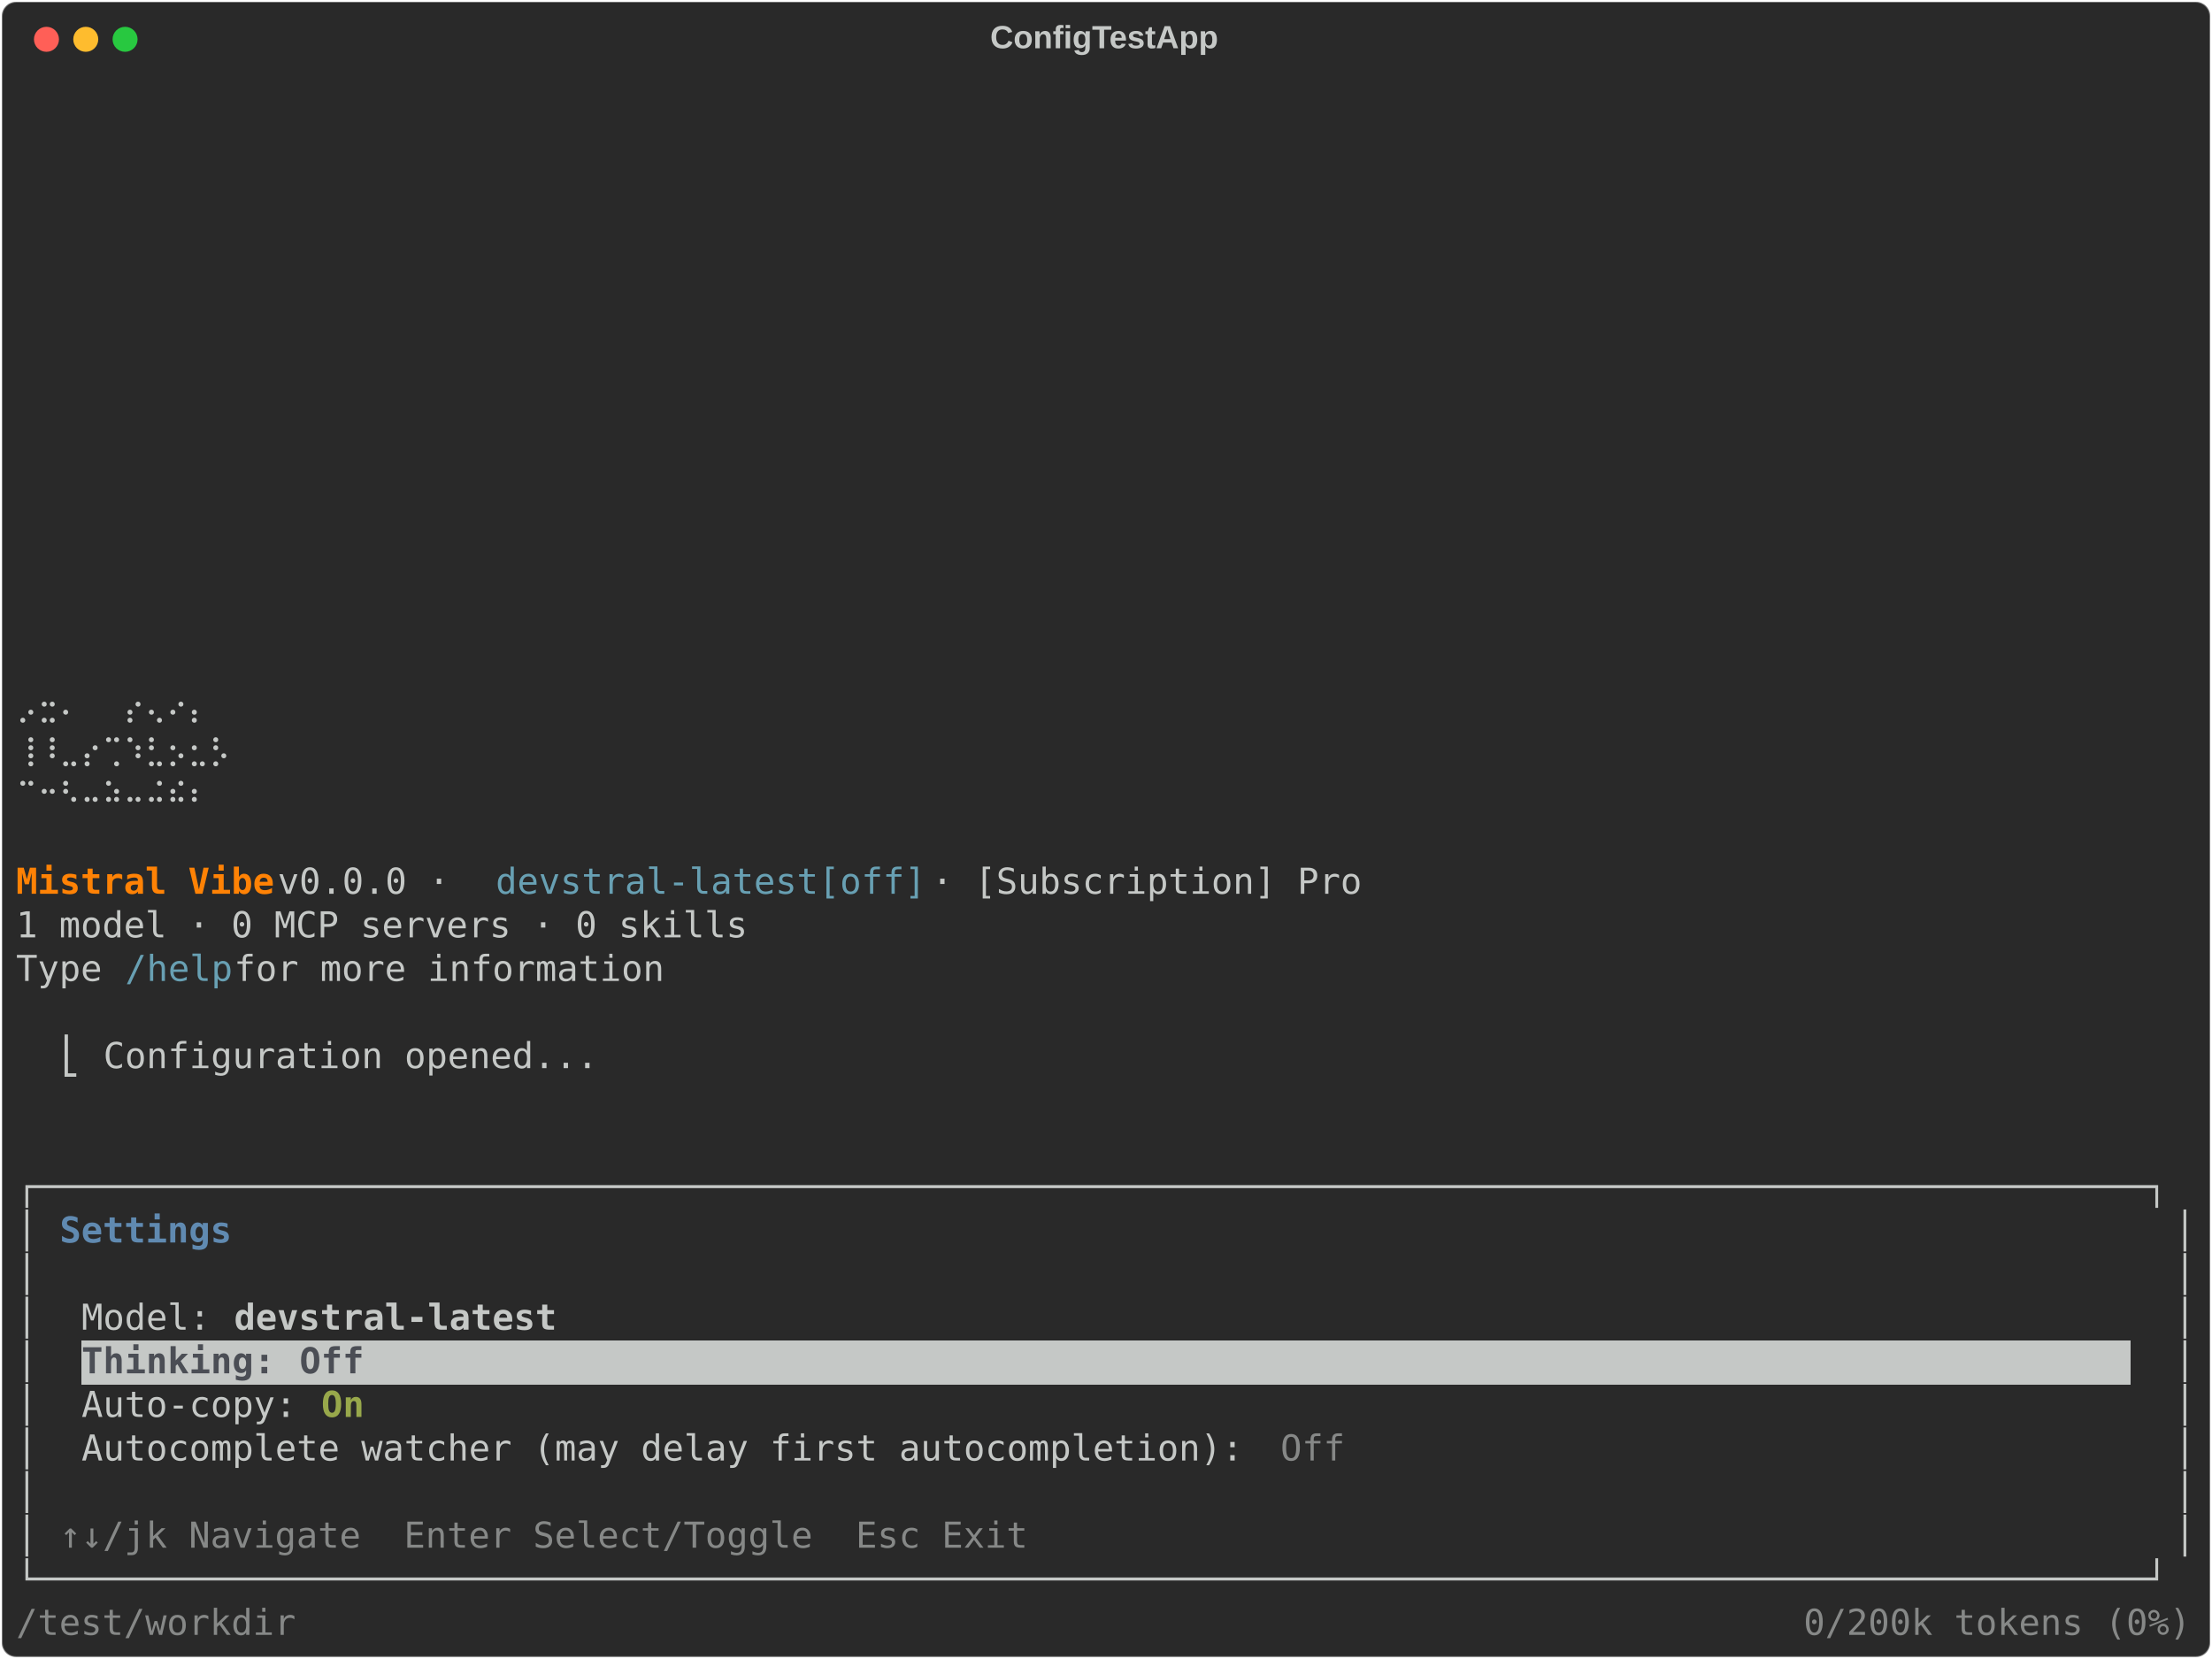
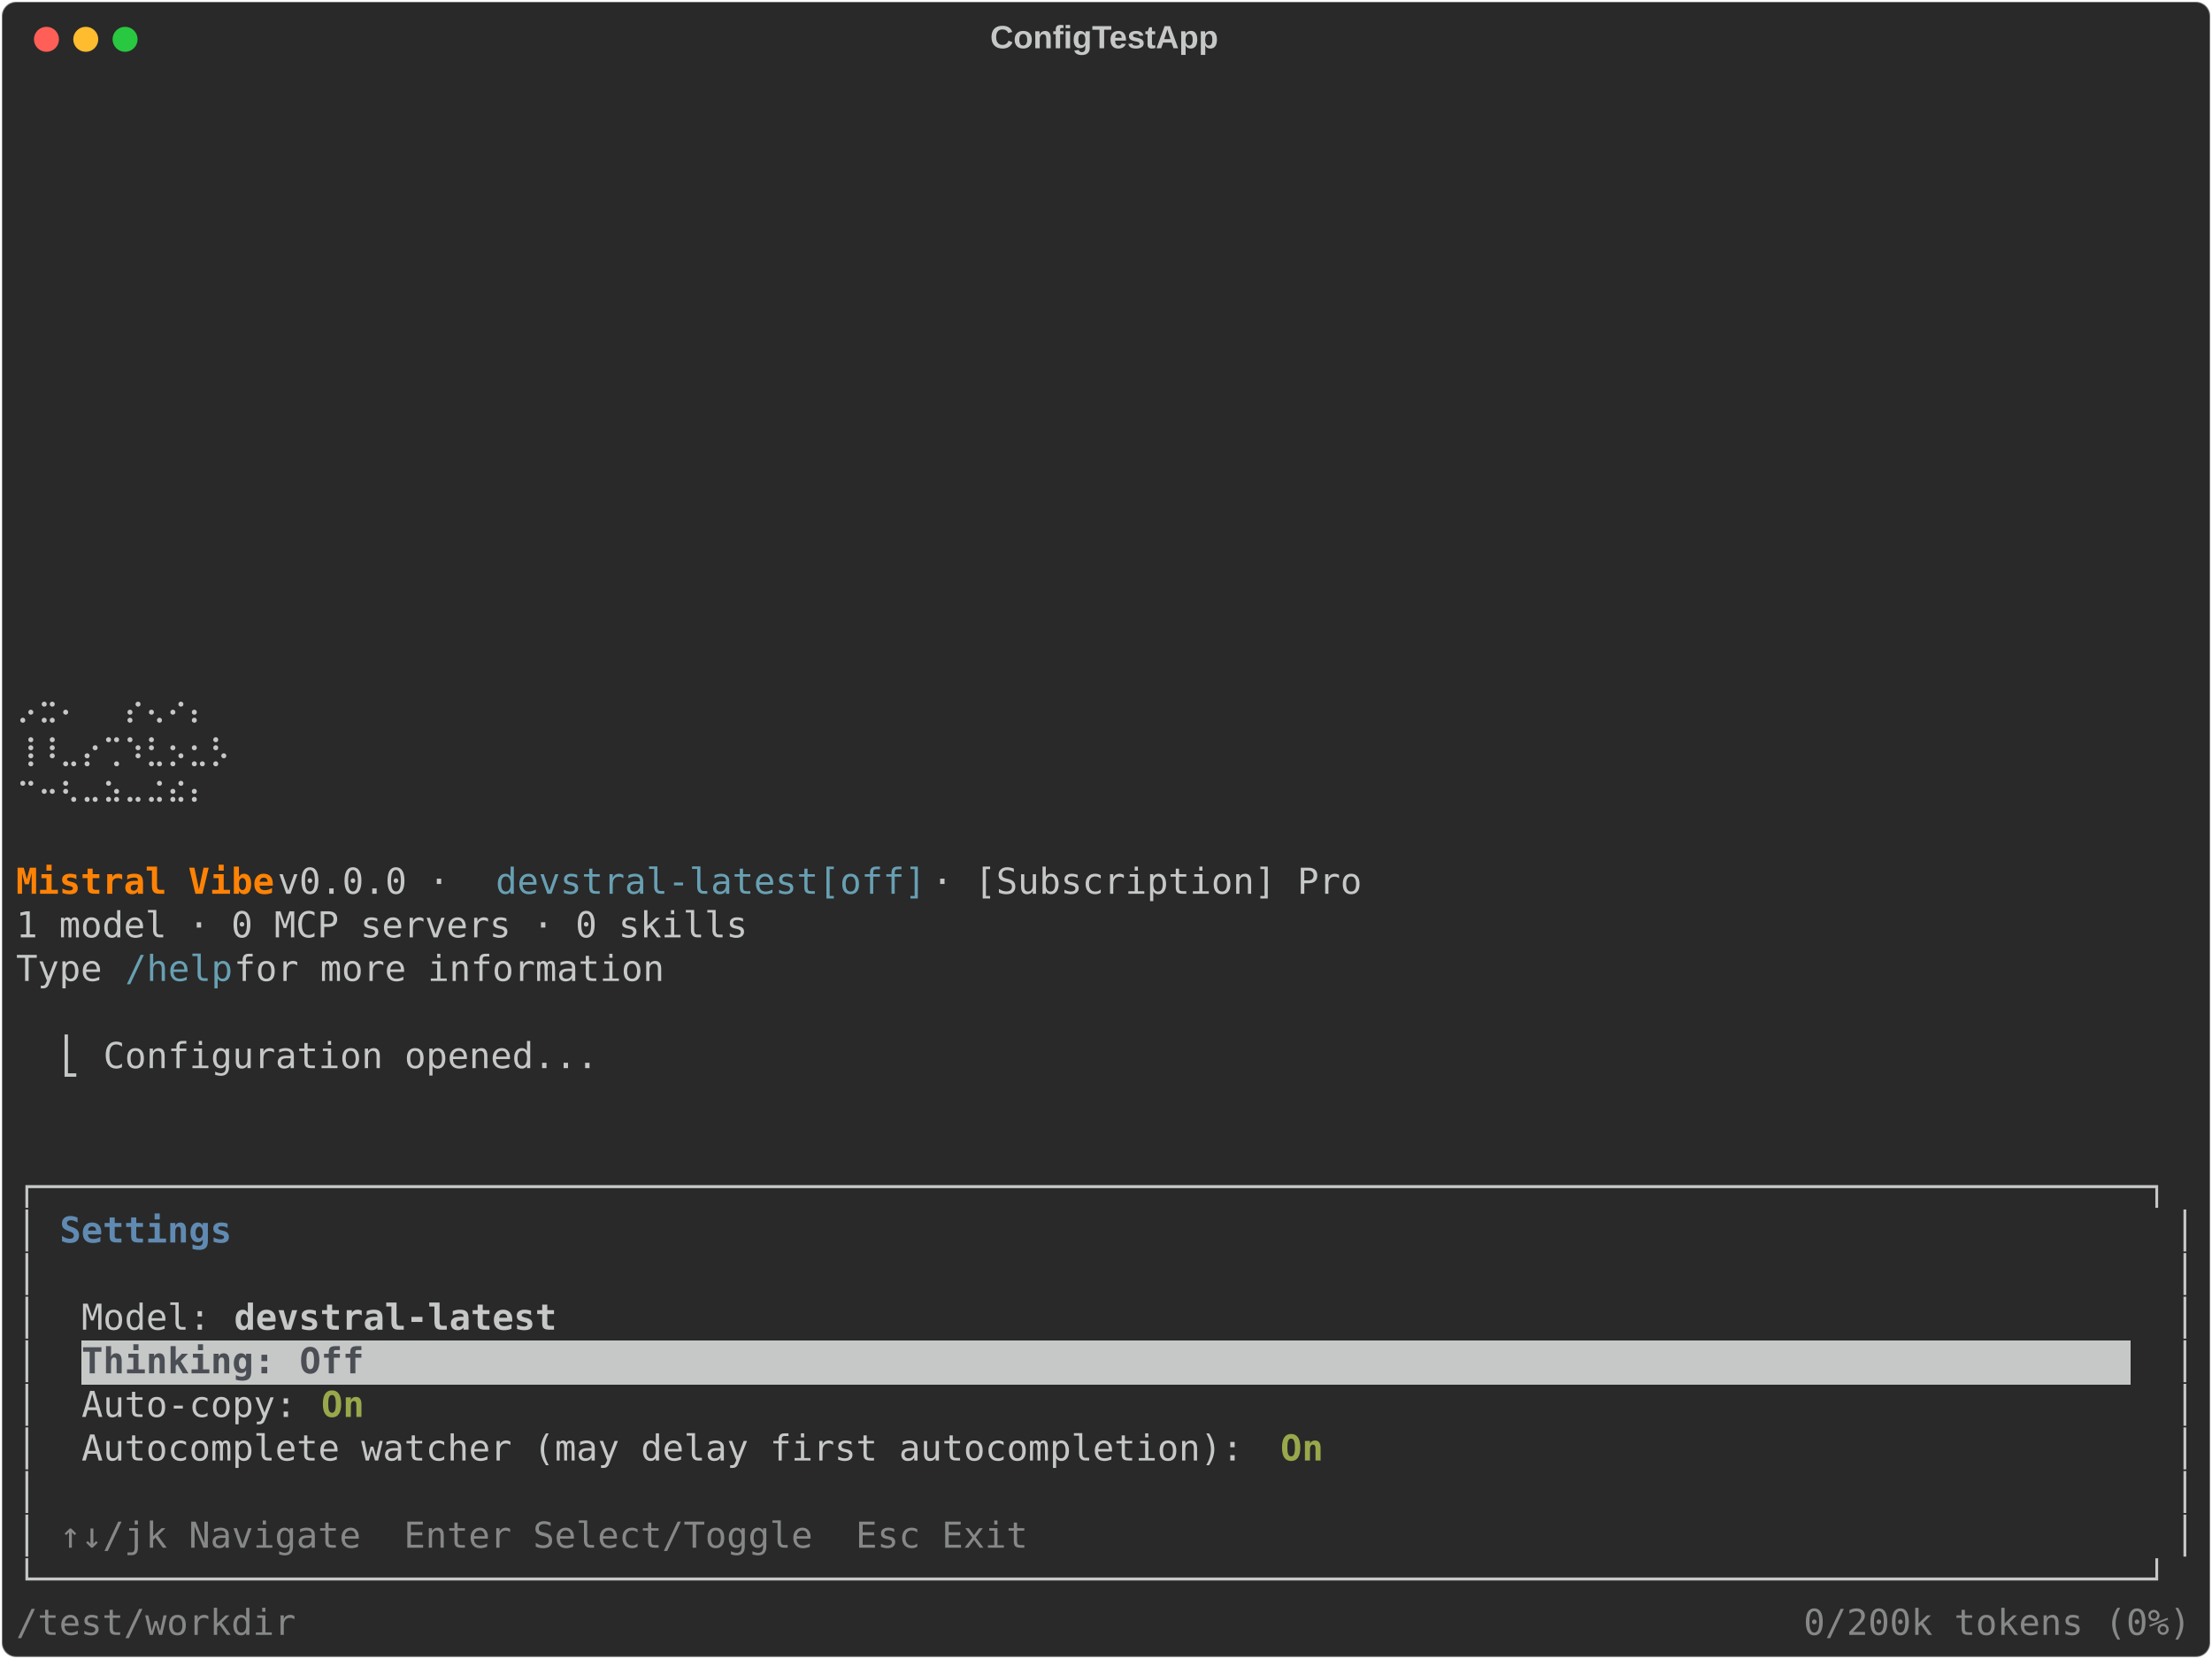
<svg xmlns="http://www.w3.org/2000/svg" class="rich-terminal" viewBox="0 0 1238 928.4">
  <style>

    @font-face {
        font-family: "Fira Code";
        src: local("FiraCode-Regular"),
                url("https://cdnjs.cloudflare.com/ajax/libs/firacode/6.2.0/woff2/FiraCode-Regular.woff2") format("woff2"),
                url("https://cdnjs.cloudflare.com/ajax/libs/firacode/6.2.0/woff/FiraCode-Regular.woff") format("woff");
        font-style: normal;
        font-weight: 400;
    }
    @font-face {
        font-family: "Fira Code";
        src: local("FiraCode-Bold"),
                url("https://cdnjs.cloudflare.com/ajax/libs/firacode/6.2.0/woff2/FiraCode-Bold.woff2") format("woff2"),
                url("https://cdnjs.cloudflare.com/ajax/libs/firacode/6.2.0/woff/FiraCode-Bold.woff") format("woff");
        font-style: bold;
        font-weight: 700;
    }

    .terminal-matrix {
        font-family: Fira Code, monospace;
        font-size: 20px;
        line-height: 24.4px;
        font-variant-east-asian: full-width;
    }

    .terminal-title {
        font-size: 18px;
        font-weight: bold;
        font-family: arial;
    }

    .terminal-r1 { fill: #c5c8c6 }
.terminal-r2 { fill: #ff8205;font-weight: bold }
.terminal-r3 { fill: #68a0b3 }
.terminal-r4 { fill: #608ab1;font-weight: bold }
.terminal-r5 { fill: #c5c8c6;font-weight: bold }
.terminal-r6 { fill: #4b4e55;font-weight: bold }
.terminal-r7 { fill: #98a84b;font-weight: bold }
.terminal-r8 { fill: #868887 }
    </style>
  <defs>
    <clipPath id="terminal-clip-terminal">
      <rect x="0" y="0" width="1219.0" height="877.4" />
    </clipPath>
    <clipPath id="terminal-line-0">
      <rect x="0" y="1.5" width="1220" height="24.65" />
    </clipPath>
    <clipPath id="terminal-line-1">
      <rect x="0" y="25.9" width="1220" height="24.65" />
    </clipPath>
    <clipPath id="terminal-line-2">
      <rect x="0" y="50.3" width="1220" height="24.65" />
    </clipPath>
    <clipPath id="terminal-line-3">
      <rect x="0" y="74.7" width="1220" height="24.65" />
    </clipPath>
    <clipPath id="terminal-line-4">
      <rect x="0" y="99.1" width="1220" height="24.65" />
    </clipPath>
    <clipPath id="terminal-line-5">
      <rect x="0" y="123.5" width="1220" height="24.65" />
    </clipPath>
    <clipPath id="terminal-line-6">
      <rect x="0" y="147.9" width="1220" height="24.65" />
    </clipPath>
    <clipPath id="terminal-line-7">
      <rect x="0" y="172.3" width="1220" height="24.65" />
    </clipPath>
    <clipPath id="terminal-line-8">
      <rect x="0" y="196.7" width="1220" height="24.65" />
    </clipPath>
    <clipPath id="terminal-line-9">
      <rect x="0" y="221.1" width="1220" height="24.65" />
    </clipPath>
    <clipPath id="terminal-line-10">
      <rect x="0" y="245.5" width="1220" height="24.65" />
    </clipPath>
    <clipPath id="terminal-line-11">
      <rect x="0" y="269.9" width="1220" height="24.65" />
    </clipPath>
    <clipPath id="terminal-line-12">
      <rect x="0" y="294.3" width="1220" height="24.65" />
    </clipPath>
    <clipPath id="terminal-line-13">
      <rect x="0" y="318.7" width="1220" height="24.65" />
    </clipPath>
    <clipPath id="terminal-line-14">
      <rect x="0" y="343.1" width="1220" height="24.65" />
    </clipPath>
    <clipPath id="terminal-line-15">
      <rect x="0" y="367.5" width="1220" height="24.65" />
    </clipPath>
    <clipPath id="terminal-line-16">
      <rect x="0" y="391.9" width="1220" height="24.65" />
    </clipPath>
    <clipPath id="terminal-line-17">
      <rect x="0" y="416.3" width="1220" height="24.65" />
    </clipPath>
    <clipPath id="terminal-line-18">
      <rect x="0" y="440.7" width="1220" height="24.65" />
    </clipPath>
    <clipPath id="terminal-line-19">
      <rect x="0" y="465.1" width="1220" height="24.65" />
    </clipPath>
    <clipPath id="terminal-line-20">
      <rect x="0" y="489.5" width="1220" height="24.65" />
    </clipPath>
    <clipPath id="terminal-line-21">
      <rect x="0" y="513.9" width="1220" height="24.65" />
    </clipPath>
    <clipPath id="terminal-line-22">
      <rect x="0" y="538.3" width="1220" height="24.65" />
    </clipPath>
    <clipPath id="terminal-line-23">
      <rect x="0" y="562.7" width="1220" height="24.65" />
    </clipPath>
    <clipPath id="terminal-line-24">
      <rect x="0" y="587.1" width="1220" height="24.65" />
    </clipPath>
    <clipPath id="terminal-line-25">
      <rect x="0" y="611.5" width="1220" height="24.65" />
    </clipPath>
    <clipPath id="terminal-line-26">
      <rect x="0" y="635.9" width="1220" height="24.65" />
    </clipPath>
    <clipPath id="terminal-line-27">
      <rect x="0" y="660.3" width="1220" height="24.65" />
    </clipPath>
    <clipPath id="terminal-line-28">
      <rect x="0" y="684.7" width="1220" height="24.65" />
    </clipPath>
    <clipPath id="terminal-line-29">
      <rect x="0" y="709.1" width="1220" height="24.65" />
    </clipPath>
    <clipPath id="terminal-line-30">
      <rect x="0" y="733.5" width="1220" height="24.65" />
    </clipPath>
    <clipPath id="terminal-line-31">
      <rect x="0" y="757.9" width="1220" height="24.65" />
    </clipPath>
    <clipPath id="terminal-line-32">
      <rect x="0" y="782.3" width="1220" height="24.65" />
    </clipPath>
    <clipPath id="terminal-line-33">
      <rect x="0" y="806.7" width="1220" height="24.65" />
    </clipPath>
    <clipPath id="terminal-line-34">
      <rect x="0" y="831.1" width="1220" height="24.65" />
    </clipPath>
  </defs>
  <rect fill="#292929" stroke="rgba(255,255,255,0.35)" stroke-width="1" x="1" y="1" width="1236" height="926.4" rx="8" />
  <text class="terminal-title" fill="#c5c8c6" text-anchor="middle" x="618" y="27">ConfigTestApp</text>
  <g transform="translate(26,22)">
    <circle cx="0" cy="0" r="7" fill="#ff5f57" />
    <circle cx="22" cy="0" r="7" fill="#febc2e" />
    <circle cx="44" cy="0" r="7" fill="#28c840" />
  </g>
  <g transform="translate(9, 41)" clip-path="url(#terminal-clip-terminal)">
    <rect fill="#c5c8c6" x="36.6" y="709.1" width="122" height="24.65" shape-rendering="crispEdges" />
    <rect fill="#c5c8c6" x="158.6" y="709.1" width="36.6" height="24.65" shape-rendering="crispEdges" />
    <rect fill="#c5c8c6" x="195.2" y="709.1" width="988.2" height="24.65" shape-rendering="crispEdges" />
    <g class="terminal-matrix">
      <text class="terminal-r1" x="1220" y="20" textLength="12.2" clip-path="url(#terminal-line-0)">
</text>
      <text class="terminal-r1" x="1220" y="44.4" textLength="12.2" clip-path="url(#terminal-line-1)">
</text>
      <text class="terminal-r1" x="1220" y="68.8" textLength="12.2" clip-path="url(#terminal-line-2)">
</text>
      <text class="terminal-r1" x="1220" y="93.2" textLength="12.2" clip-path="url(#terminal-line-3)">
</text>
      <text class="terminal-r1" x="1220" y="117.6" textLength="12.2" clip-path="url(#terminal-line-4)">
</text>
      <text class="terminal-r1" x="1220" y="142" textLength="12.2" clip-path="url(#terminal-line-5)">
</text>
      <text class="terminal-r1" x="1220" y="166.4" textLength="12.2" clip-path="url(#terminal-line-6)">
</text>
      <text class="terminal-r1" x="1220" y="190.8" textLength="12.2" clip-path="url(#terminal-line-7)">
</text>
      <text class="terminal-r1" x="1220" y="215.2" textLength="12.2" clip-path="url(#terminal-line-8)">
</text>
      <text class="terminal-r1" x="1220" y="239.6" textLength="12.2" clip-path="url(#terminal-line-9)">
</text>
      <text class="terminal-r1" x="1220" y="264" textLength="12.2" clip-path="url(#terminal-line-10)">
</text>
      <text class="terminal-r1" x="1220" y="288.4" textLength="12.2" clip-path="url(#terminal-line-11)">
</text>
      <text class="terminal-r1" x="1220" y="312.8" textLength="12.2" clip-path="url(#terminal-line-12)">
</text>
      <text class="terminal-r1" x="1220" y="337.2" textLength="12.2" clip-path="url(#terminal-line-13)">
</text>
      <text class="terminal-r1" x="0" y="361.6" textLength="134.2" clip-path="url(#terminal-line-14)">  ⡠⣒⠄  ⡔⢄⠔⡄</text>
      <text class="terminal-r1" x="1220" y="361.6" textLength="12.2" clip-path="url(#terminal-line-14)">
</text>
      <text class="terminal-r1" x="0" y="386" textLength="134.2" clip-path="url(#terminal-line-15)"> ⢸⠸⣀⡔⢉⠱⣃⡢⣂⡣</text>
      <text class="terminal-r1" x="1220" y="386" textLength="12.2" clip-path="url(#terminal-line-15)">
</text>
      <text class="terminal-r1" x="0" y="410.4" textLength="134.2" clip-path="url(#terminal-line-16)">  ⠉⠒⠣⠤⠵⠤⠬⠮⠆</text>
      <text class="terminal-r1" x="1220" y="410.4" textLength="12.2" clip-path="url(#terminal-line-16)">
</text>
      <text class="terminal-r1" x="1220" y="434.8" textLength="12.2" clip-path="url(#terminal-line-17)">
</text>
      <text class="terminal-r2" x="0" y="459.2" textLength="146.4" clip-path="url(#terminal-line-18)">Mistral Vibe</text>
      <text class="terminal-r1" x="146.4" y="459.2" textLength="122" clip-path="url(#terminal-line-18)"> v0.0.0 · </text>
      <text class="terminal-r3" x="268.4" y="459.2" textLength="244" clip-path="url(#terminal-line-18)">devstral-latest[off]</text>
      <text class="terminal-r1" x="512.4" y="459.2" textLength="256.2" clip-path="url(#terminal-line-18)"> · [Subscription] Pro</text>
      <text class="terminal-r1" x="1220" y="459.2" textLength="12.2" clip-path="url(#terminal-line-18)">
</text>
      <text class="terminal-r1" x="0" y="483.6" textLength="414.8" clip-path="url(#terminal-line-19)">1 model · 0 MCP servers · 0 skills</text>
      <text class="terminal-r1" x="1220" y="483.6" textLength="12.2" clip-path="url(#terminal-line-19)">
</text>
      <text class="terminal-r1" x="0" y="508" textLength="61" clip-path="url(#terminal-line-20)">Type </text>
      <text class="terminal-r3" x="61" y="508" textLength="61" clip-path="url(#terminal-line-20)">/help</text>
      <text class="terminal-r1" x="122" y="508" textLength="256.2" clip-path="url(#terminal-line-20)"> for more information</text>
      <text class="terminal-r1" x="1220" y="508" textLength="12.2" clip-path="url(#terminal-line-20)">
</text>
      <text class="terminal-r1" x="1220" y="532.4" textLength="12.2" clip-path="url(#terminal-line-21)">
</text>
      <text class="terminal-r1" x="24.4" y="556.8" textLength="12.2" clip-path="url(#terminal-line-22)">⎣</text>
      <text class="terminal-r1" x="48.8" y="556.8" textLength="280.6" clip-path="url(#terminal-line-22)">Configuration opened...</text>
      <text class="terminal-r1" x="1220" y="556.8" textLength="12.2" clip-path="url(#terminal-line-22)">
</text>
      <text class="terminal-r1" x="1220" y="581.2" textLength="12.2" clip-path="url(#terminal-line-23)">
</text>
      <text class="terminal-r1" x="1220" y="605.6" textLength="12.2" clip-path="url(#terminal-line-24)">
</text>
      <text class="terminal-r1" x="0" y="630" textLength="1220" clip-path="url(#terminal-line-25)">┌──────────────────────────────────────────────────────────────────────────────────────────────────┐</text>
      <text class="terminal-r1" x="1220" y="630" textLength="12.2" clip-path="url(#terminal-line-25)">
</text>
      <text class="terminal-r1" x="0" y="654.4" textLength="12.2" clip-path="url(#terminal-line-26)">│</text>
      <text class="terminal-r4" x="24.4" y="654.4" textLength="97.6" clip-path="url(#terminal-line-26)">Settings</text>
      <text class="terminal-r1" x="1207.8" y="654.4" textLength="12.2" clip-path="url(#terminal-line-26)">│</text>
      <text class="terminal-r1" x="1220" y="654.4" textLength="12.2" clip-path="url(#terminal-line-26)">
</text>
      <text class="terminal-r1" x="0" y="678.8" textLength="12.2" clip-path="url(#terminal-line-27)">│</text>
      <text class="terminal-r1" x="1207.8" y="678.8" textLength="12.2" clip-path="url(#terminal-line-27)">│</text>
      <text class="terminal-r1" x="1220" y="678.8" textLength="12.2" clip-path="url(#terminal-line-27)">
</text>
      <text class="terminal-r1" x="0" y="703.2" textLength="12.2" clip-path="url(#terminal-line-28)">│</text>
      <text class="terminal-r1" x="36.6" y="703.2" textLength="85.4" clip-path="url(#terminal-line-28)">Model: </text>
      <text class="terminal-r5" x="122" y="703.2" textLength="183" clip-path="url(#terminal-line-28)">devstral-latest</text>
      <text class="terminal-r1" x="1207.8" y="703.2" textLength="12.2" clip-path="url(#terminal-line-28)">│</text>
      <text class="terminal-r1" x="1220" y="703.2" textLength="12.2" clip-path="url(#terminal-line-28)">
</text>
      <text class="terminal-r1" x="0" y="727.6" textLength="12.2" clip-path="url(#terminal-line-29)">│</text>
      <text class="terminal-r6" x="36.6" y="727.6" textLength="122" clip-path="url(#terminal-line-29)">Thinking: </text>
      <text class="terminal-r6" x="158.6" y="727.6" textLength="36.6" clip-path="url(#terminal-line-29)">Off</text>
      <text class="terminal-r1" x="1207.8" y="727.6" textLength="12.2" clip-path="url(#terminal-line-29)">│</text>
      <text class="terminal-r1" x="1220" y="727.6" textLength="12.2" clip-path="url(#terminal-line-29)">
</text>
      <text class="terminal-r1" x="0" y="752" textLength="12.2" clip-path="url(#terminal-line-30)">│</text>
      <text class="terminal-r1" x="36.6" y="752" textLength="134.2" clip-path="url(#terminal-line-30)">Auto-copy: </text>
      <text class="terminal-r7" x="170.8" y="752" textLength="24.4" clip-path="url(#terminal-line-30)">On</text>
      <text class="terminal-r1" x="1207.8" y="752" textLength="12.2" clip-path="url(#terminal-line-30)">│</text>
      <text class="terminal-r1" x="1220" y="752" textLength="12.2" clip-path="url(#terminal-line-30)">
</text>
      <text class="terminal-r1" x="0" y="776.4" textLength="12.2" clip-path="url(#terminal-line-31)">│</text>
      <text class="terminal-r1" x="36.6" y="776.4" textLength="671" clip-path="url(#terminal-line-31)">Autocomplete watcher (may delay first autocompletion): </text>
-       <text class="terminal-r8" x="707.6" y="776.4" textLength="36.6" clip-path="url(#terminal-line-31)">Off</text>
+       <text class="terminal-r7" x="707.6" y="776.4" textLength="24.4" clip-path="url(#terminal-line-31)">On</text>
      <text class="terminal-r1" x="1207.8" y="776.4" textLength="12.2" clip-path="url(#terminal-line-31)">│</text>
      <text class="terminal-r1" x="1220" y="776.4" textLength="12.2" clip-path="url(#terminal-line-31)">
</text>
      <text class="terminal-r1" x="0" y="800.8" textLength="12.2" clip-path="url(#terminal-line-32)">│</text>
      <text class="terminal-r1" x="1207.8" y="800.8" textLength="12.2" clip-path="url(#terminal-line-32)">│</text>
      <text class="terminal-r1" x="1220" y="800.8" textLength="12.2" clip-path="url(#terminal-line-32)">
</text>
      <text class="terminal-r1" x="0" y="825.2" textLength="12.2" clip-path="url(#terminal-line-33)">│</text>
      <text class="terminal-r8" x="24.4" y="825.2" textLength="549" clip-path="url(#terminal-line-33)">↑↓/jk Navigate  Enter Select/Toggle  Esc Exit</text>
      <text class="terminal-r1" x="1207.8" y="825.2" textLength="12.2" clip-path="url(#terminal-line-33)">│</text>
      <text class="terminal-r1" x="1220" y="825.2" textLength="12.2" clip-path="url(#terminal-line-33)">
</text>
      <text class="terminal-r1" x="0" y="849.6" textLength="1220" clip-path="url(#terminal-line-34)">└──────────────────────────────────────────────────────────────────────────────────────────────────┘</text>
      <text class="terminal-r1" x="1220" y="849.6" textLength="12.2" clip-path="url(#terminal-line-34)">
</text>
      <text class="terminal-r8" x="0" y="874" textLength="158.6" clip-path="url(#terminal-line-35)">/test/workdir</text>
      <text class="terminal-r8" x="1000.4" y="874" textLength="219.6" clip-path="url(#terminal-line-35)">0/200k tokens (0%)</text>
    </g>
  </g>
</svg>
